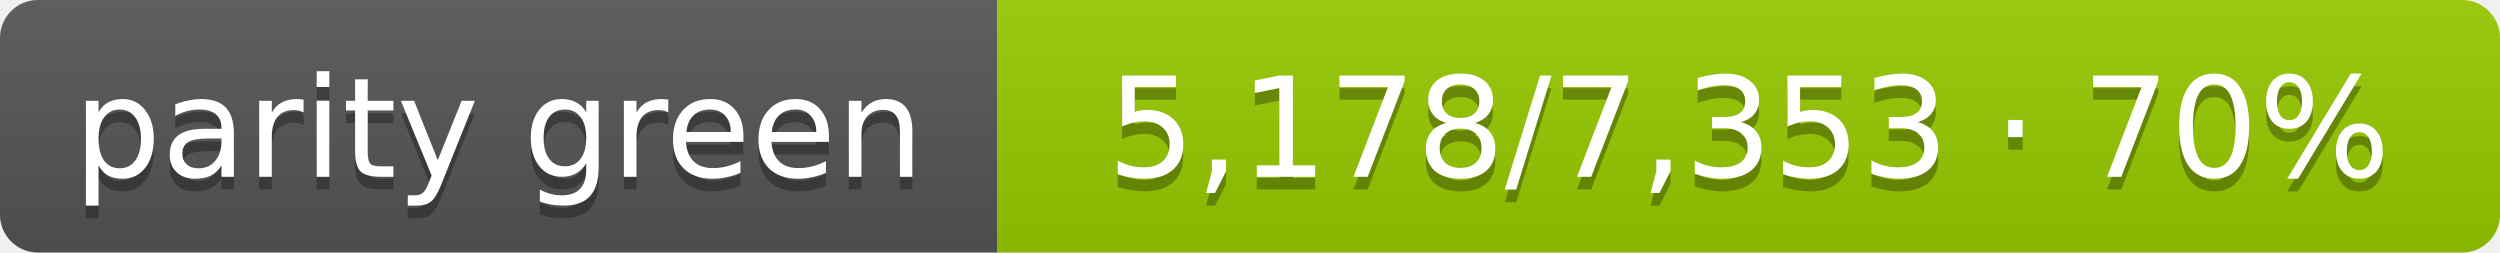
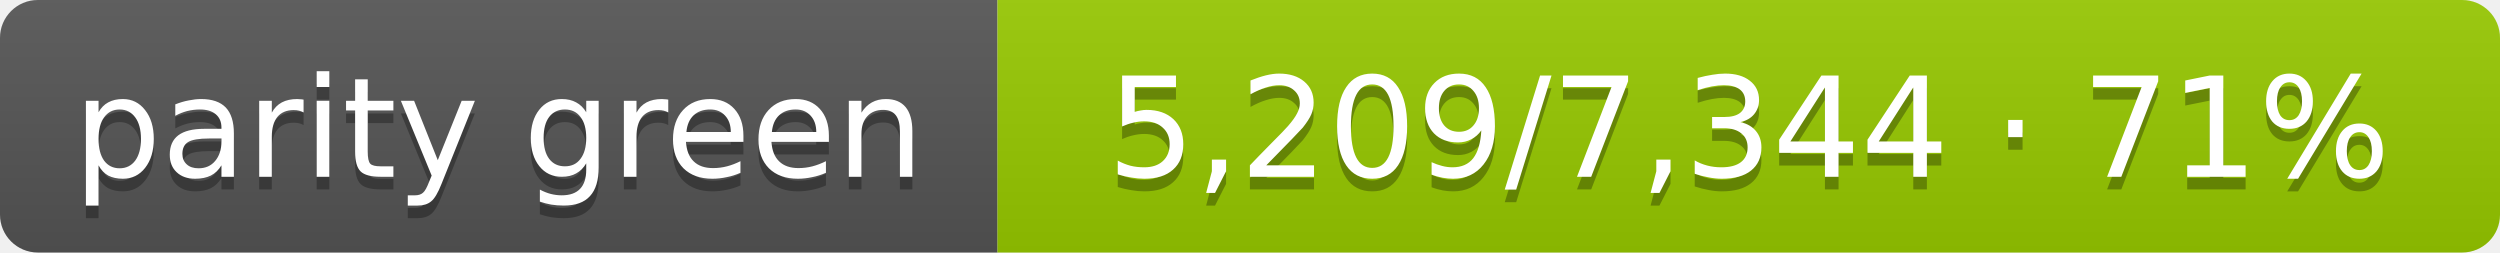
- <svg xmlns="http://www.w3.org/2000/svg" width="198" height="20" role="img" aria-label="parity green: 5,178/7,353 · 70%">
+ <svg xmlns="http://www.w3.org/2000/svg" width="198" height="20" role="img" aria-label="parity green: 5,209/7,344 · 71%">
  <linearGradient id="s-parity-green" x2="0" y2="100%">
    <stop offset="0" stop-color="#bbb" stop-opacity=".1" />
    <stop offset="1" stop-opacity=".1" />
  </linearGradient>
  <clipPath id="r-parity-green">
    <rect width="198" height="20" rx="3" fill="#fff" />
  </clipPath>
  <g clip-path="url(#r-parity-green)">
    <rect width="79" height="20" fill="#555" />
    <rect x="79" width="119" height="20" fill="#97ca00" />
    <rect width="198" height="20" fill="url(#s-parity-green)" />
  </g>
  <g fill="#fff" text-anchor="middle" font-family="Verdana,Geneva,DejaVu Sans,sans-serif" font-size="11">
    <text x="39.5" y="15" fill="#010101" fill-opacity=".3">parity green</text>
    <text x="39.5" y="14">parity green</text>
-     <text x="138.5" y="15" fill="#010101" fill-opacity=".3">5,178/7,353 · 70%</text>
-     <text x="138.5" y="14">5,178/7,353 · 70%</text>
+     <text x="138.5" y="15" fill="#010101" fill-opacity=".3">5,209/7,344 · 71%</text>
+     <text x="138.5" y="14">5,209/7,344 · 71%</text>
  </g>
</svg>
